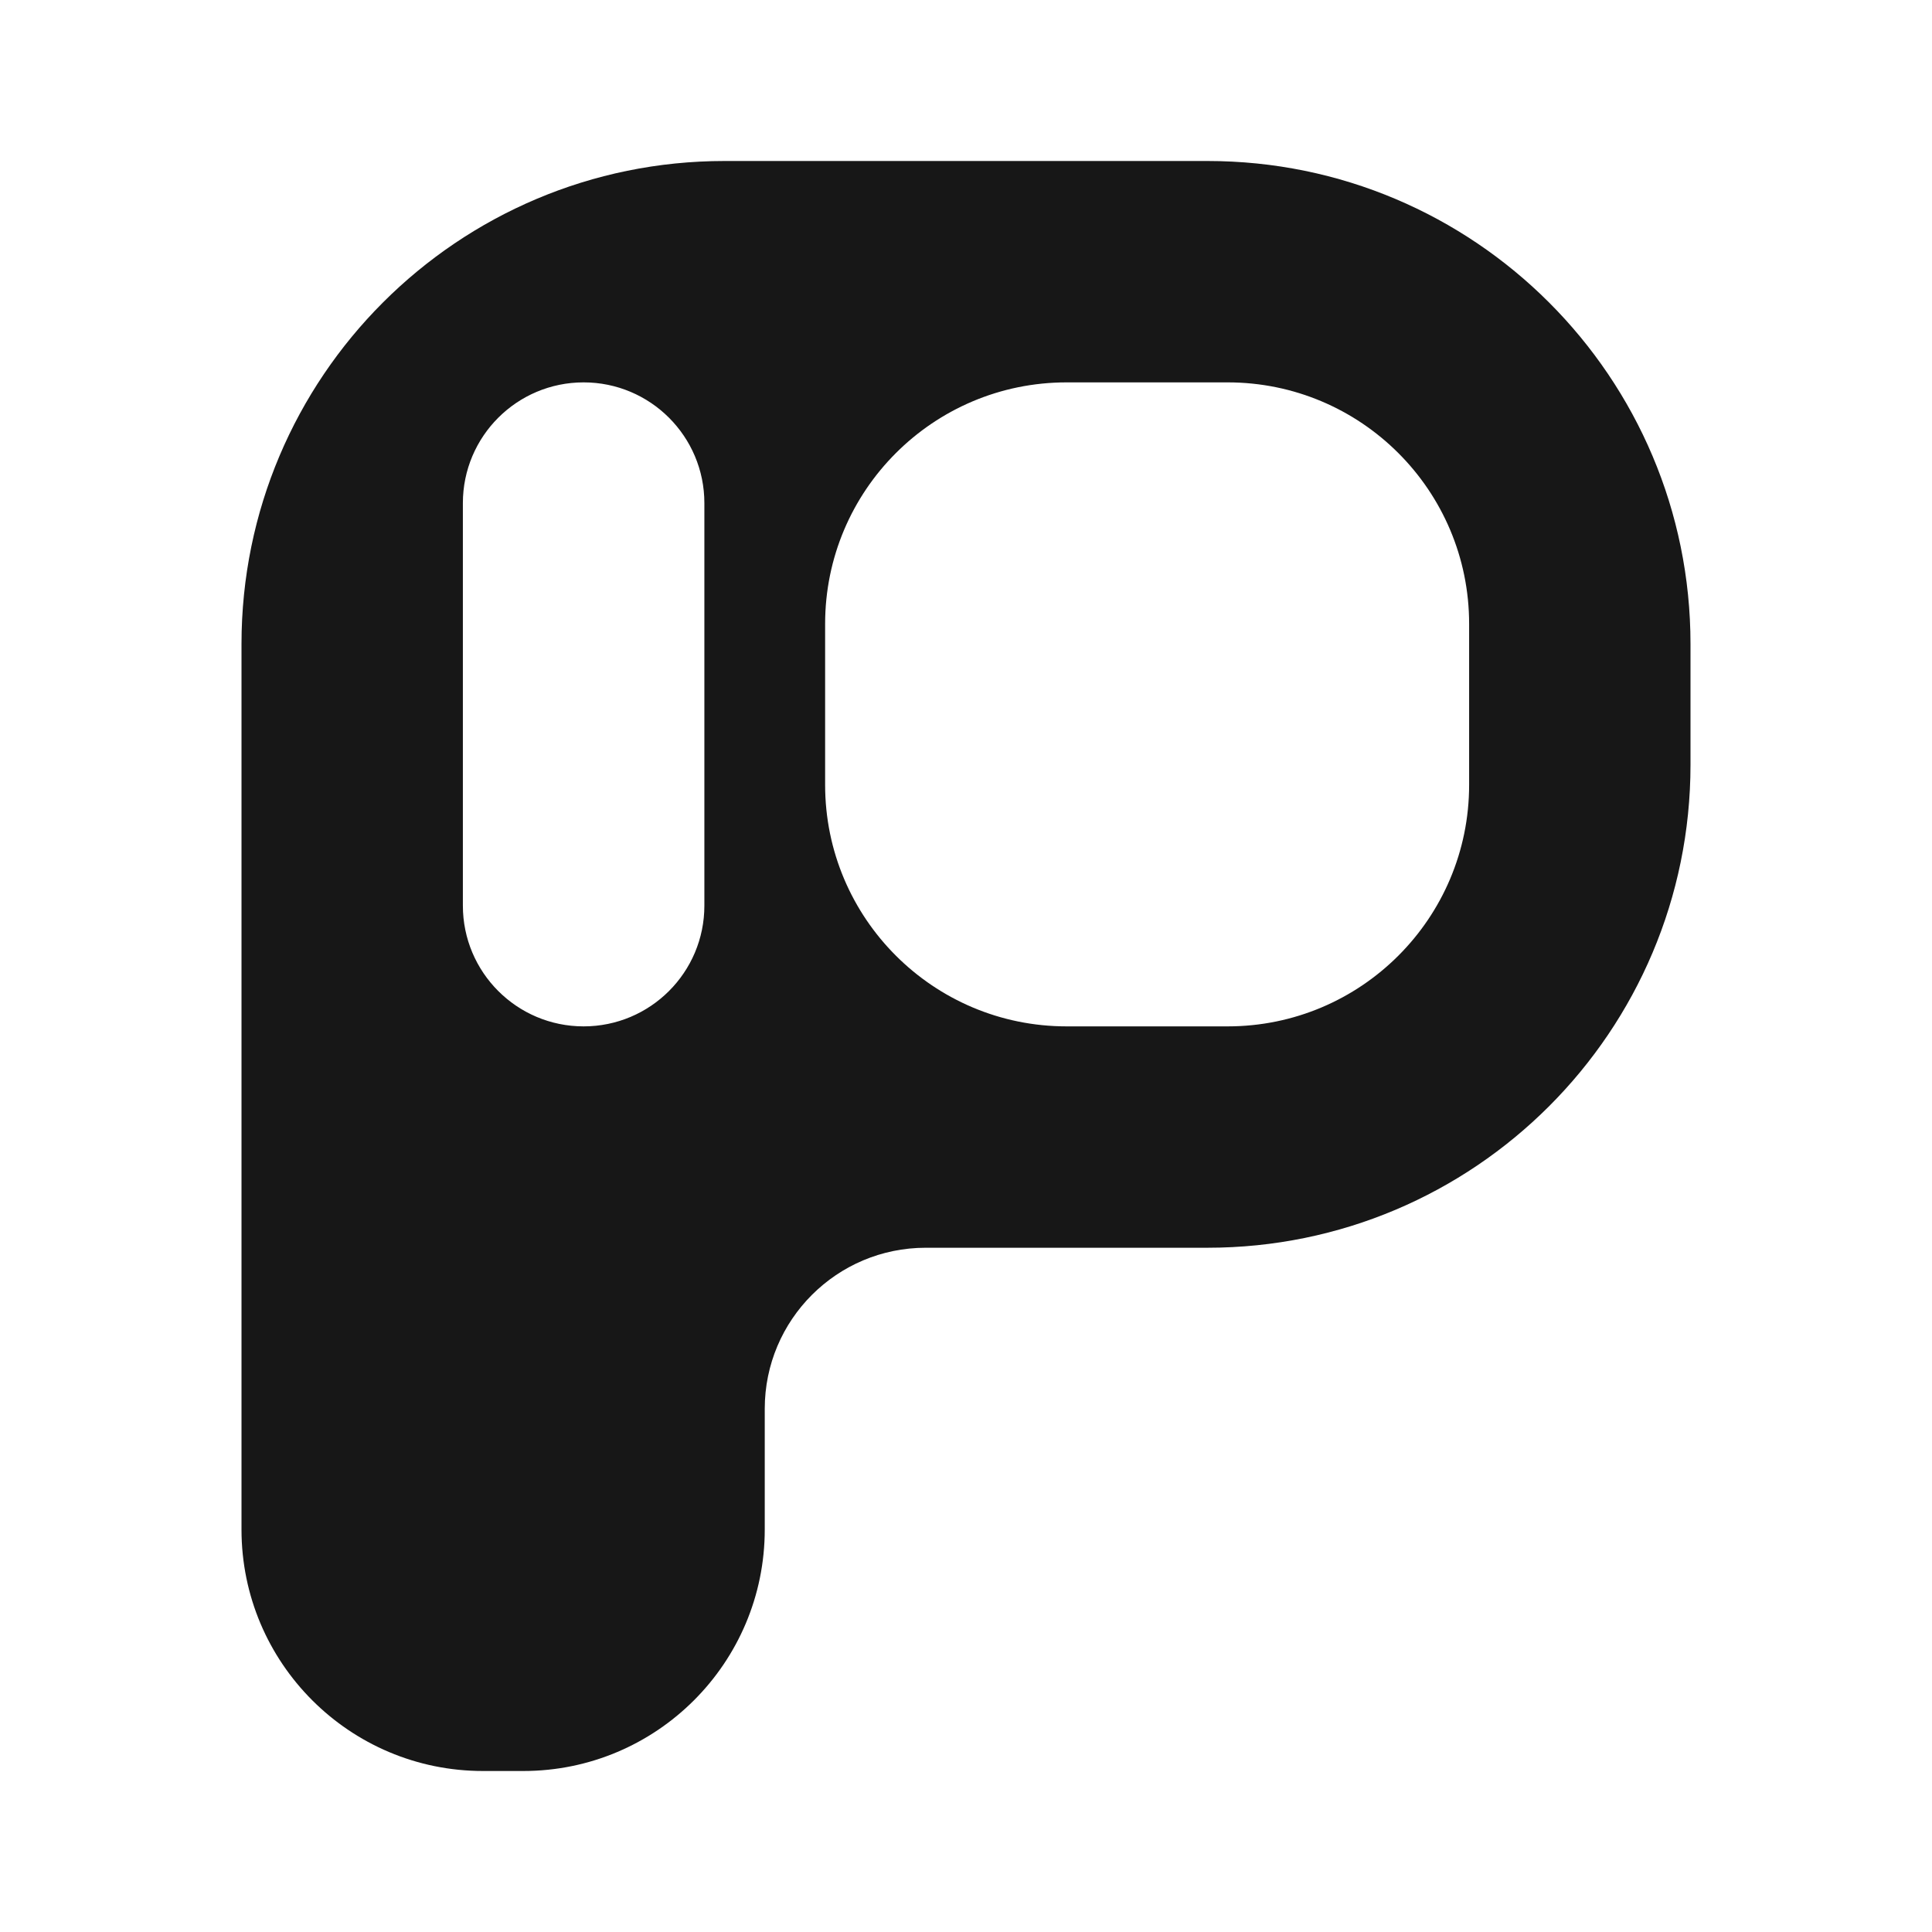
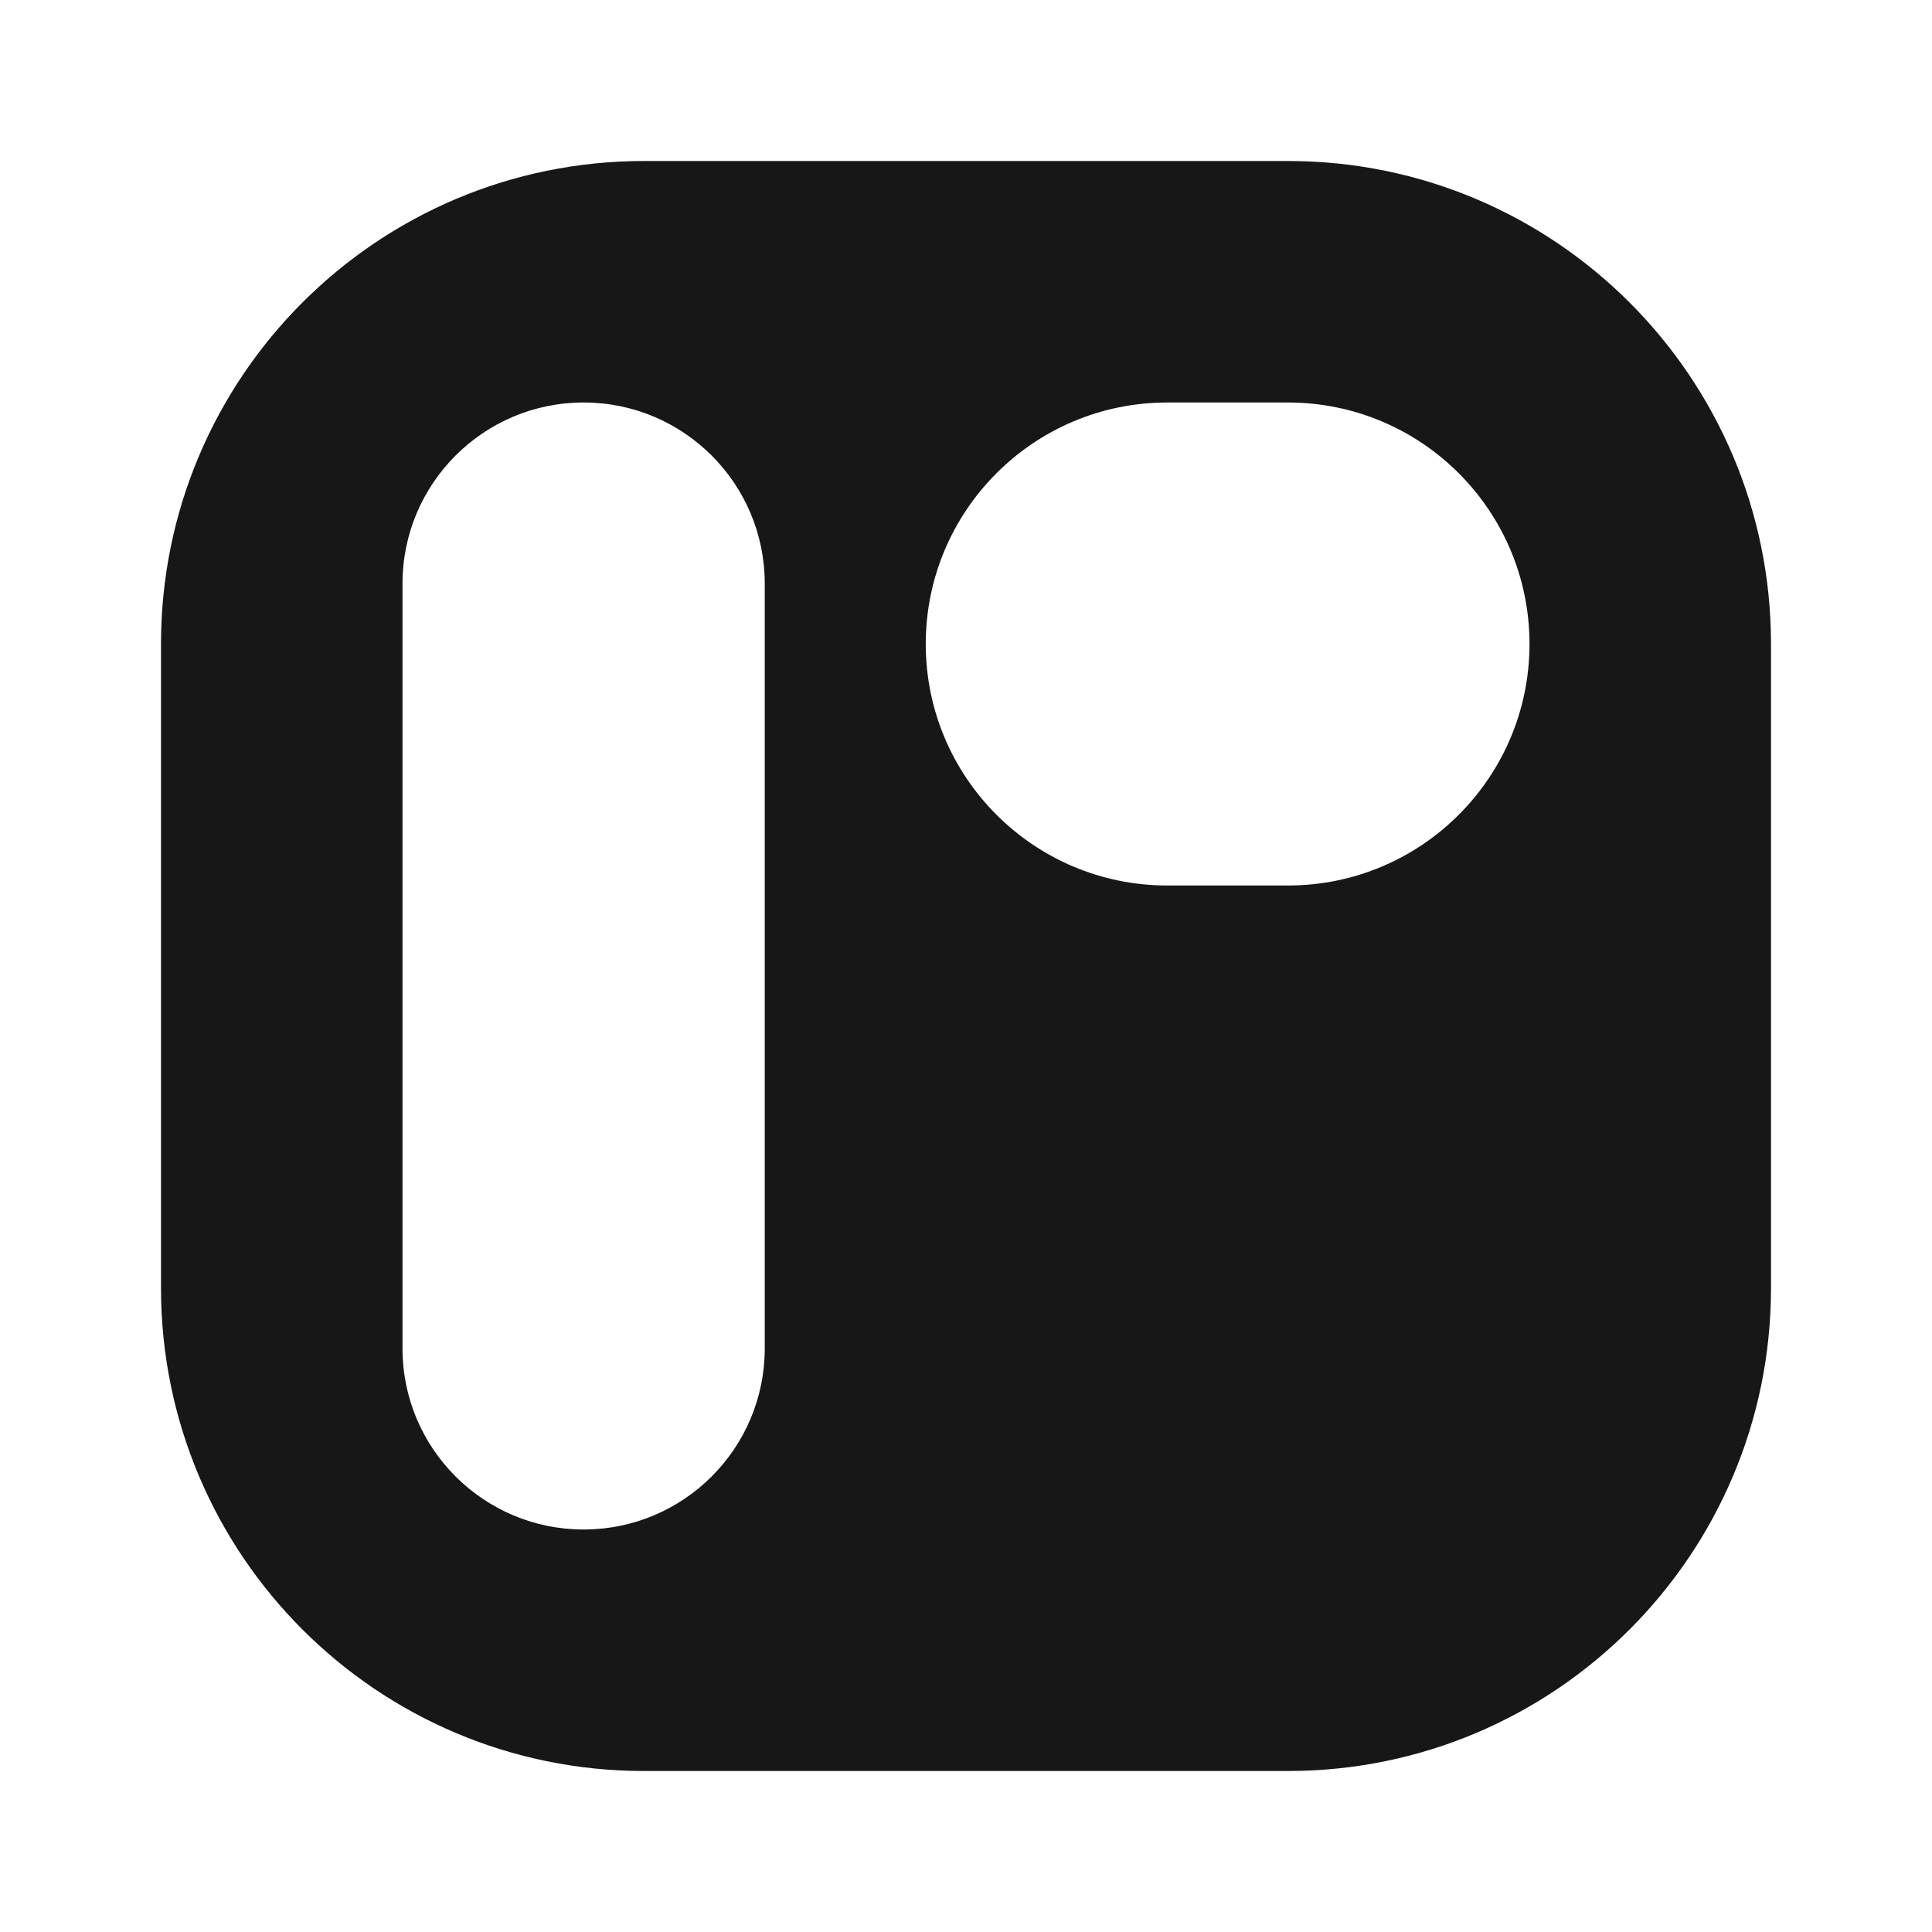
<svg xmlns="http://www.w3.org/2000/svg" viewBox="0 0 24 24">
-   <path fill="#171717" fill-rule="evenodd" d="M9 2H15A6 6 0 0 1 21 8V9.5A6 6 0 0 1 15 15.5H11.5A2 2 0 0 0 9.5 17.5V19A3 3 0 0 1 6.5 22H6A3 3 0 0 1 3 19V8A6 6 0 0 1 9 2Z M7.25 4.75H7.25A1.5 1.5 0 0 1 8.75 6.25V11.25A1.5 1.5 0 0 1 7.25 12.75H7.25A1.5 1.5 0 0 1 5.75 11.25V6.25A1.5 1.5 0 0 1 7.25 4.75Z M13.25 4.75H15.25A3 3 0 0 1 18.25 7.75V9.75A3 3 0 0 1 15.25 12.75H13.25A3 3 0 0 1 10.25 9.75V7.75A3 3 0 0 1 13.25 4.75Z" />
+   <path fill="#171717" fill-rule="evenodd" d="M8 2H16A6 6 0 0 1 22 8V16A6 6 0 0 1 16 22H8A6 6 0 0 1 2 16V8A6 6 0 0 1 8 2Z M7.25 5H7.25A2.25 2.25 0 0 1 9.5 7.25V16.75A2.25 2.25 0 0 1 7.25 19H7.25A2.25 2.25 0 0 1 5 16.75V7.25A2.25 2.25 0 0 1 7.25 5Z M14.5 5H16A3 3 0 0 1 19 8V8A3 3 0 0 1 16 11H14.5A3 3 0 0 1 11.5 8V8A3 3 0 0 1 14.5 5Z" />
</svg>
